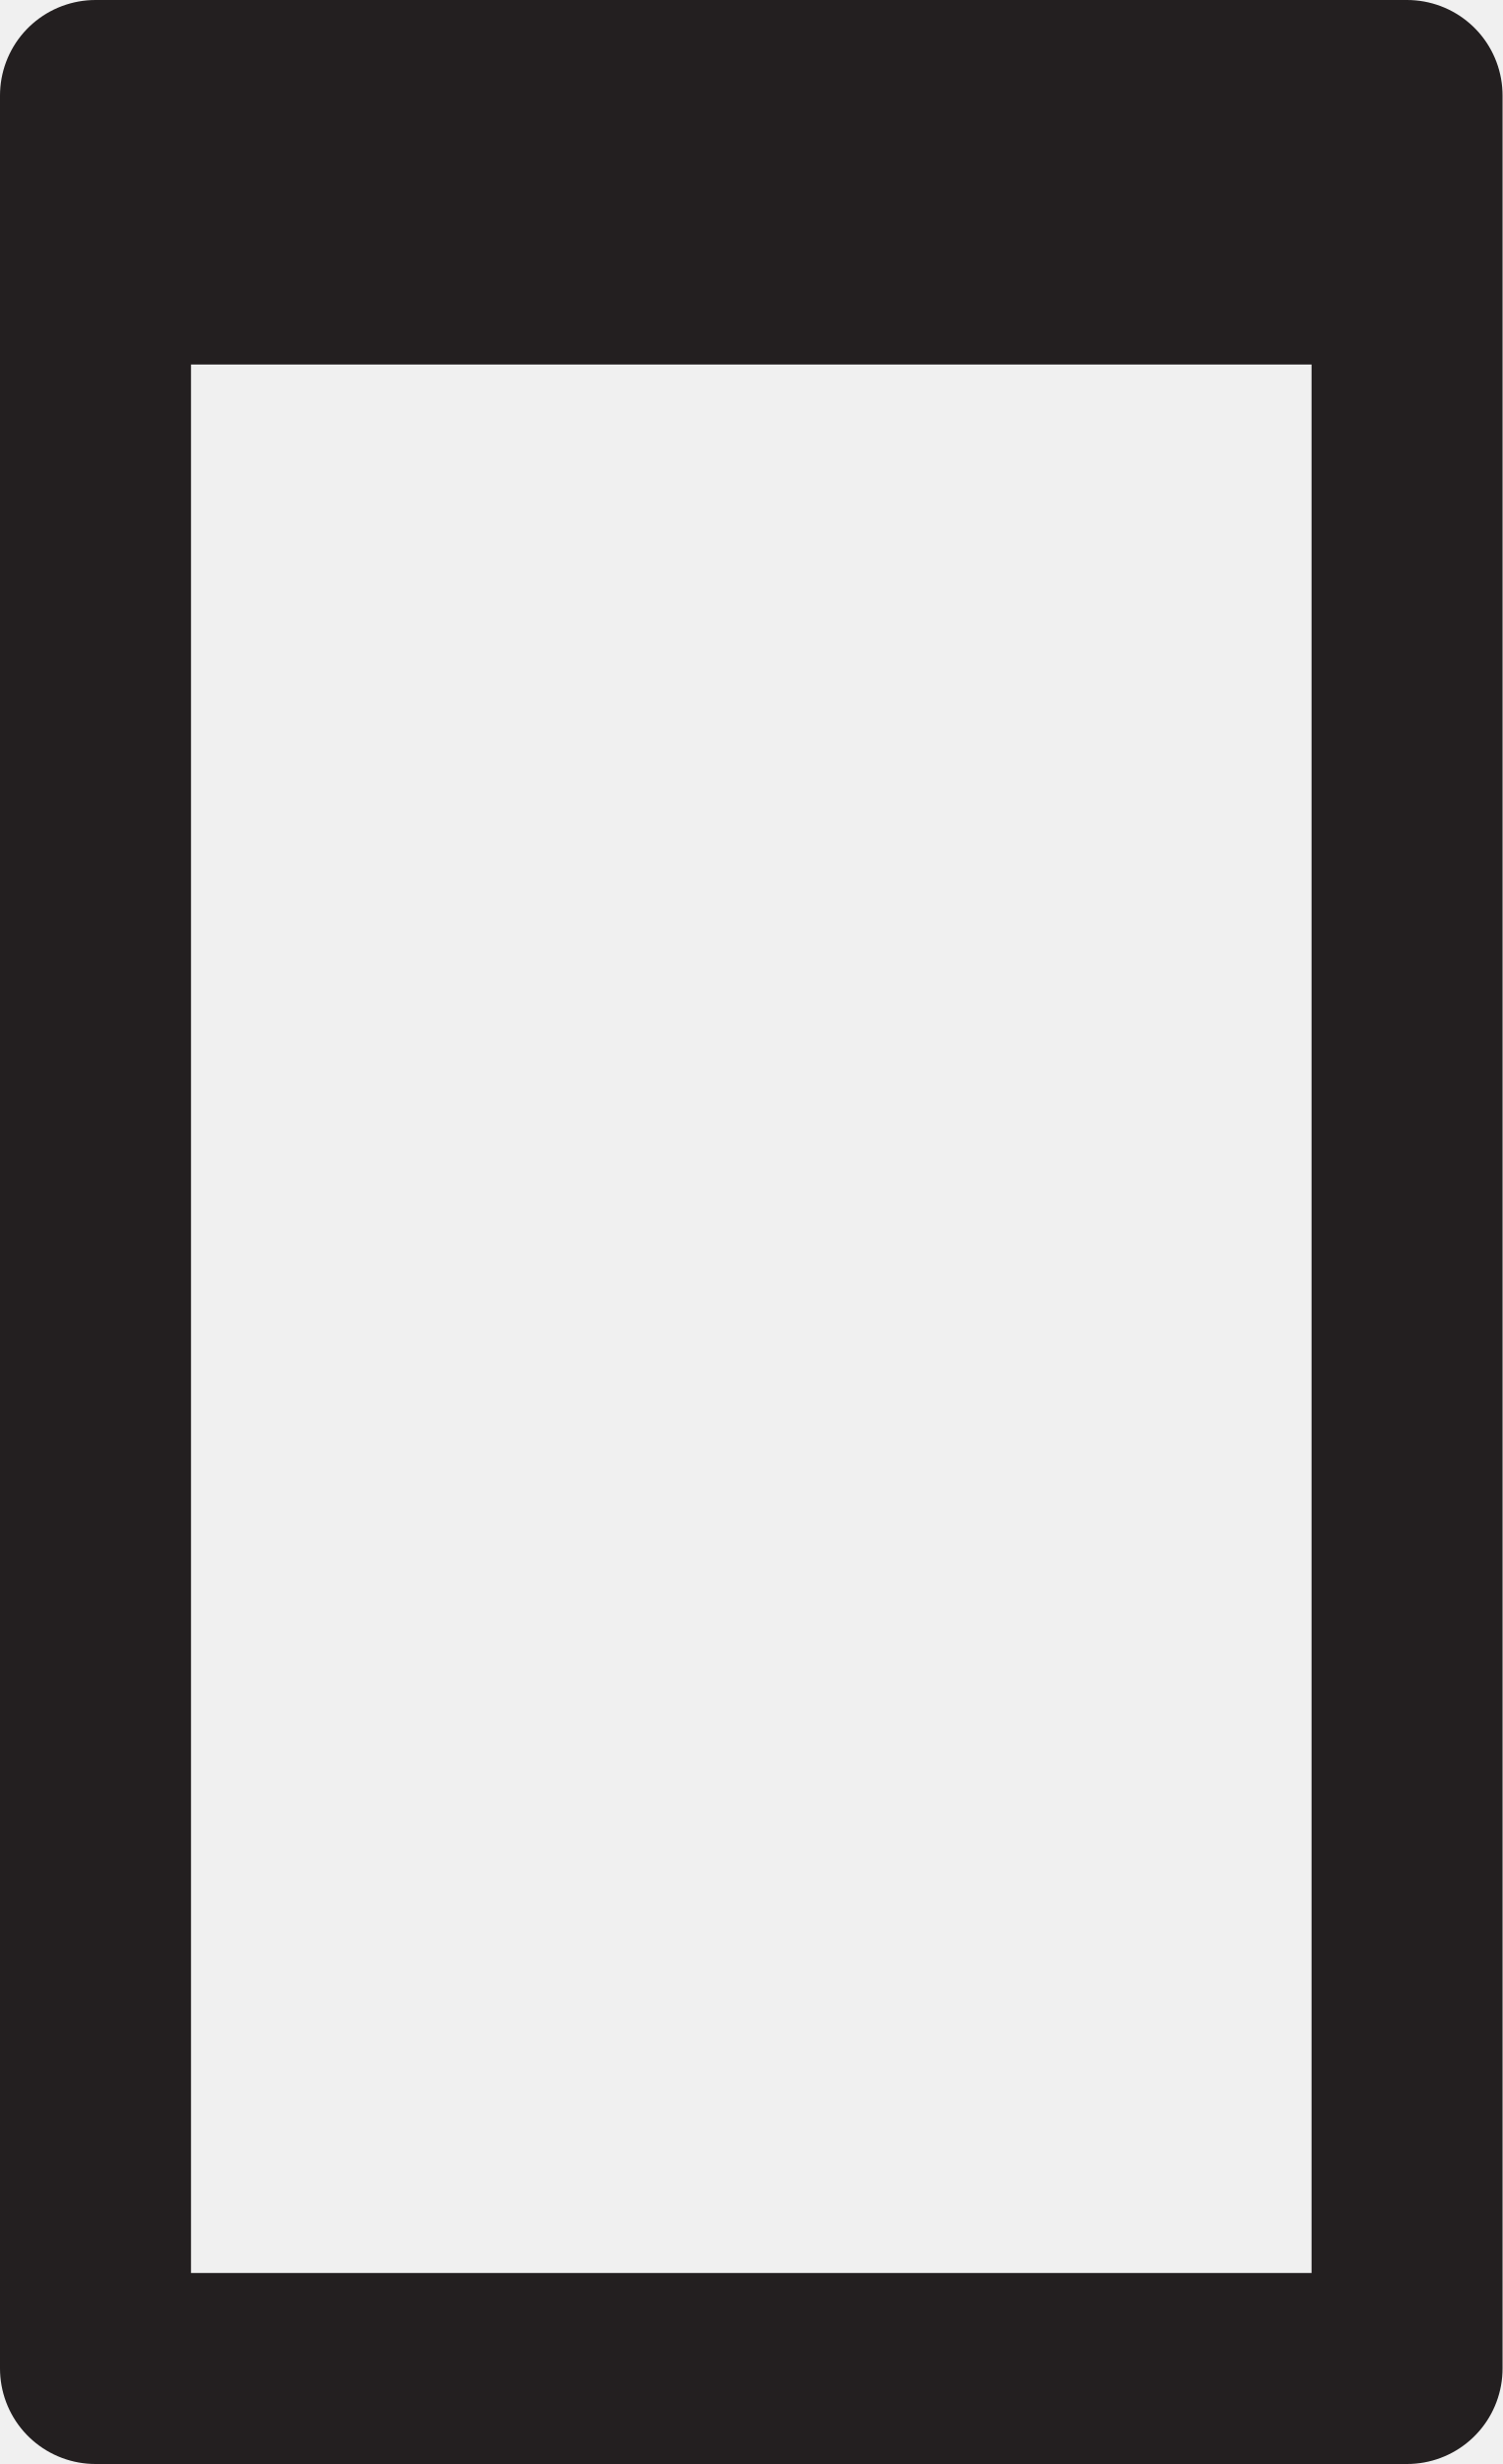
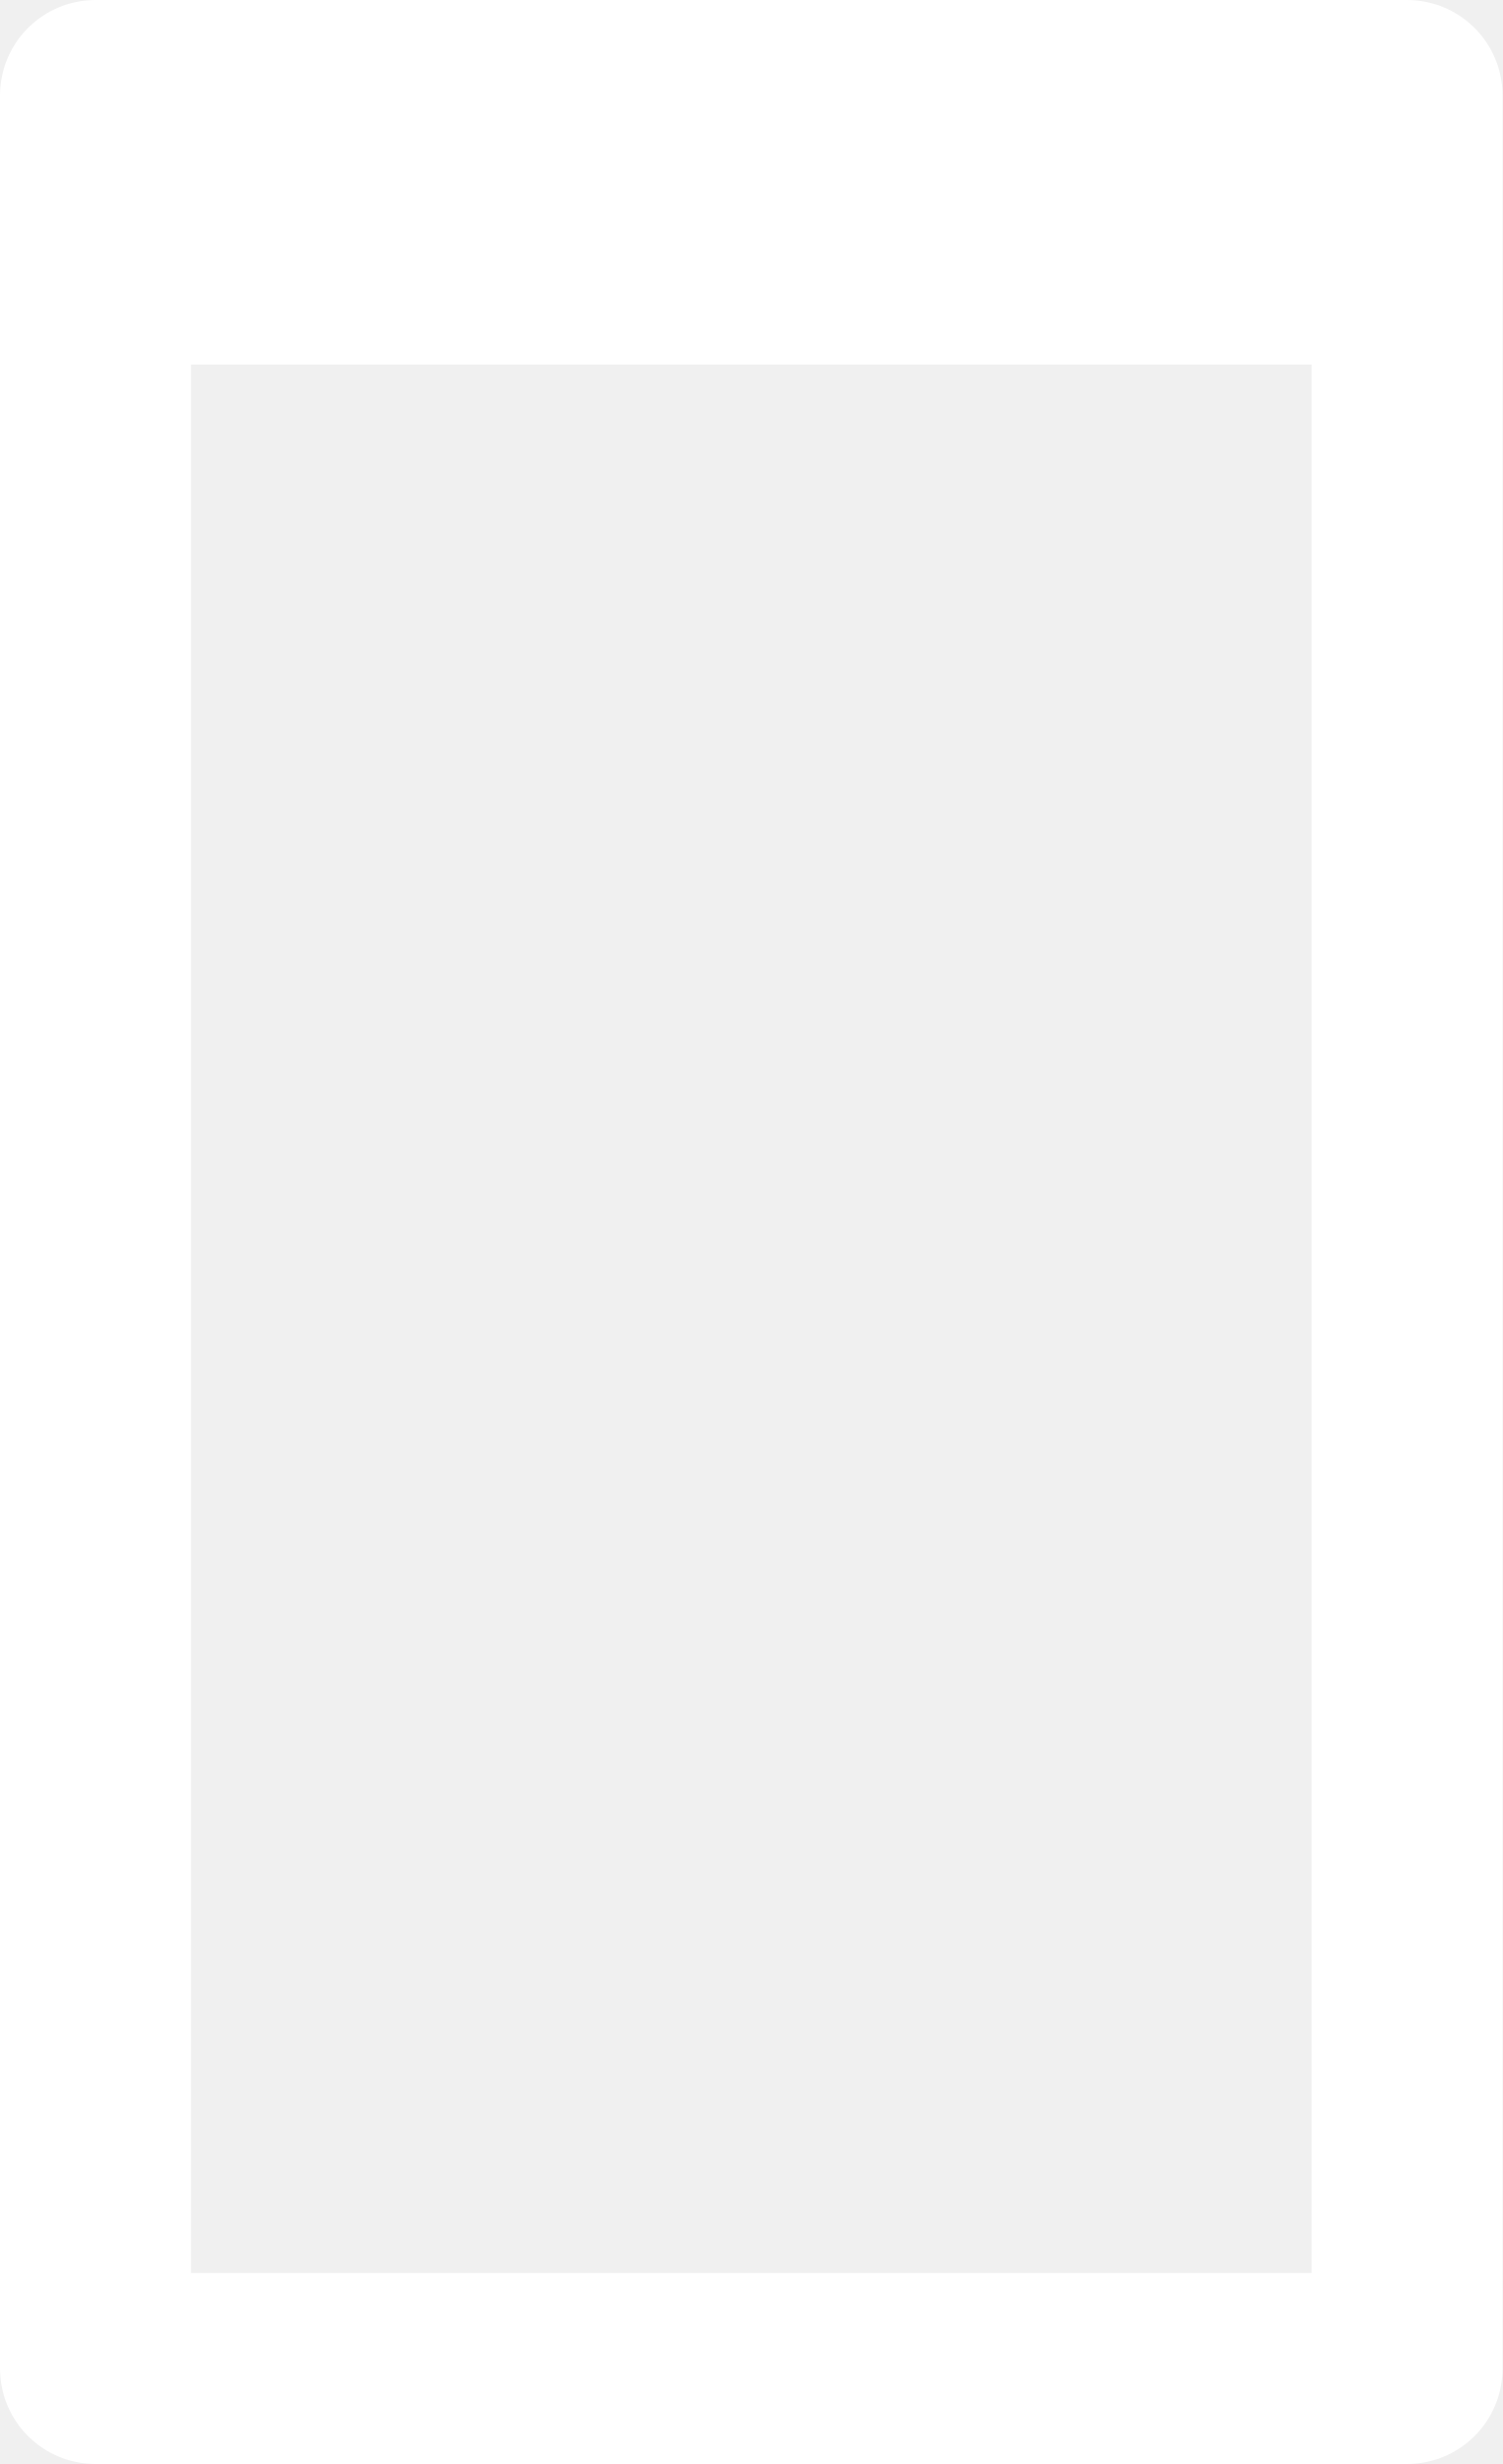
<svg xmlns="http://www.w3.org/2000/svg" id="Layer_1" data-name="Layer 1" viewBox="0 0 472 774">
  <defs>
-     <style>.cls-1{fill:none;stroke:#231f20;stroke-linecap:round;stroke-linejoin:round;stroke-width:60px;}.cls-2{fill:#231f20;}</style>
+     <style>.cls-1{fill:none;stroke:#fff;stroke-linecap:round;stroke-linejoin:round;stroke-width:60px;}.cls-2{fill:#fff;}</style>
  </defs>
  <rect class="cls-1" x="30" y="30" width="412" height="714" />
  <rect class="cls-2" x="30.5" y="30.5" width="411" height="84" />
</svg>
